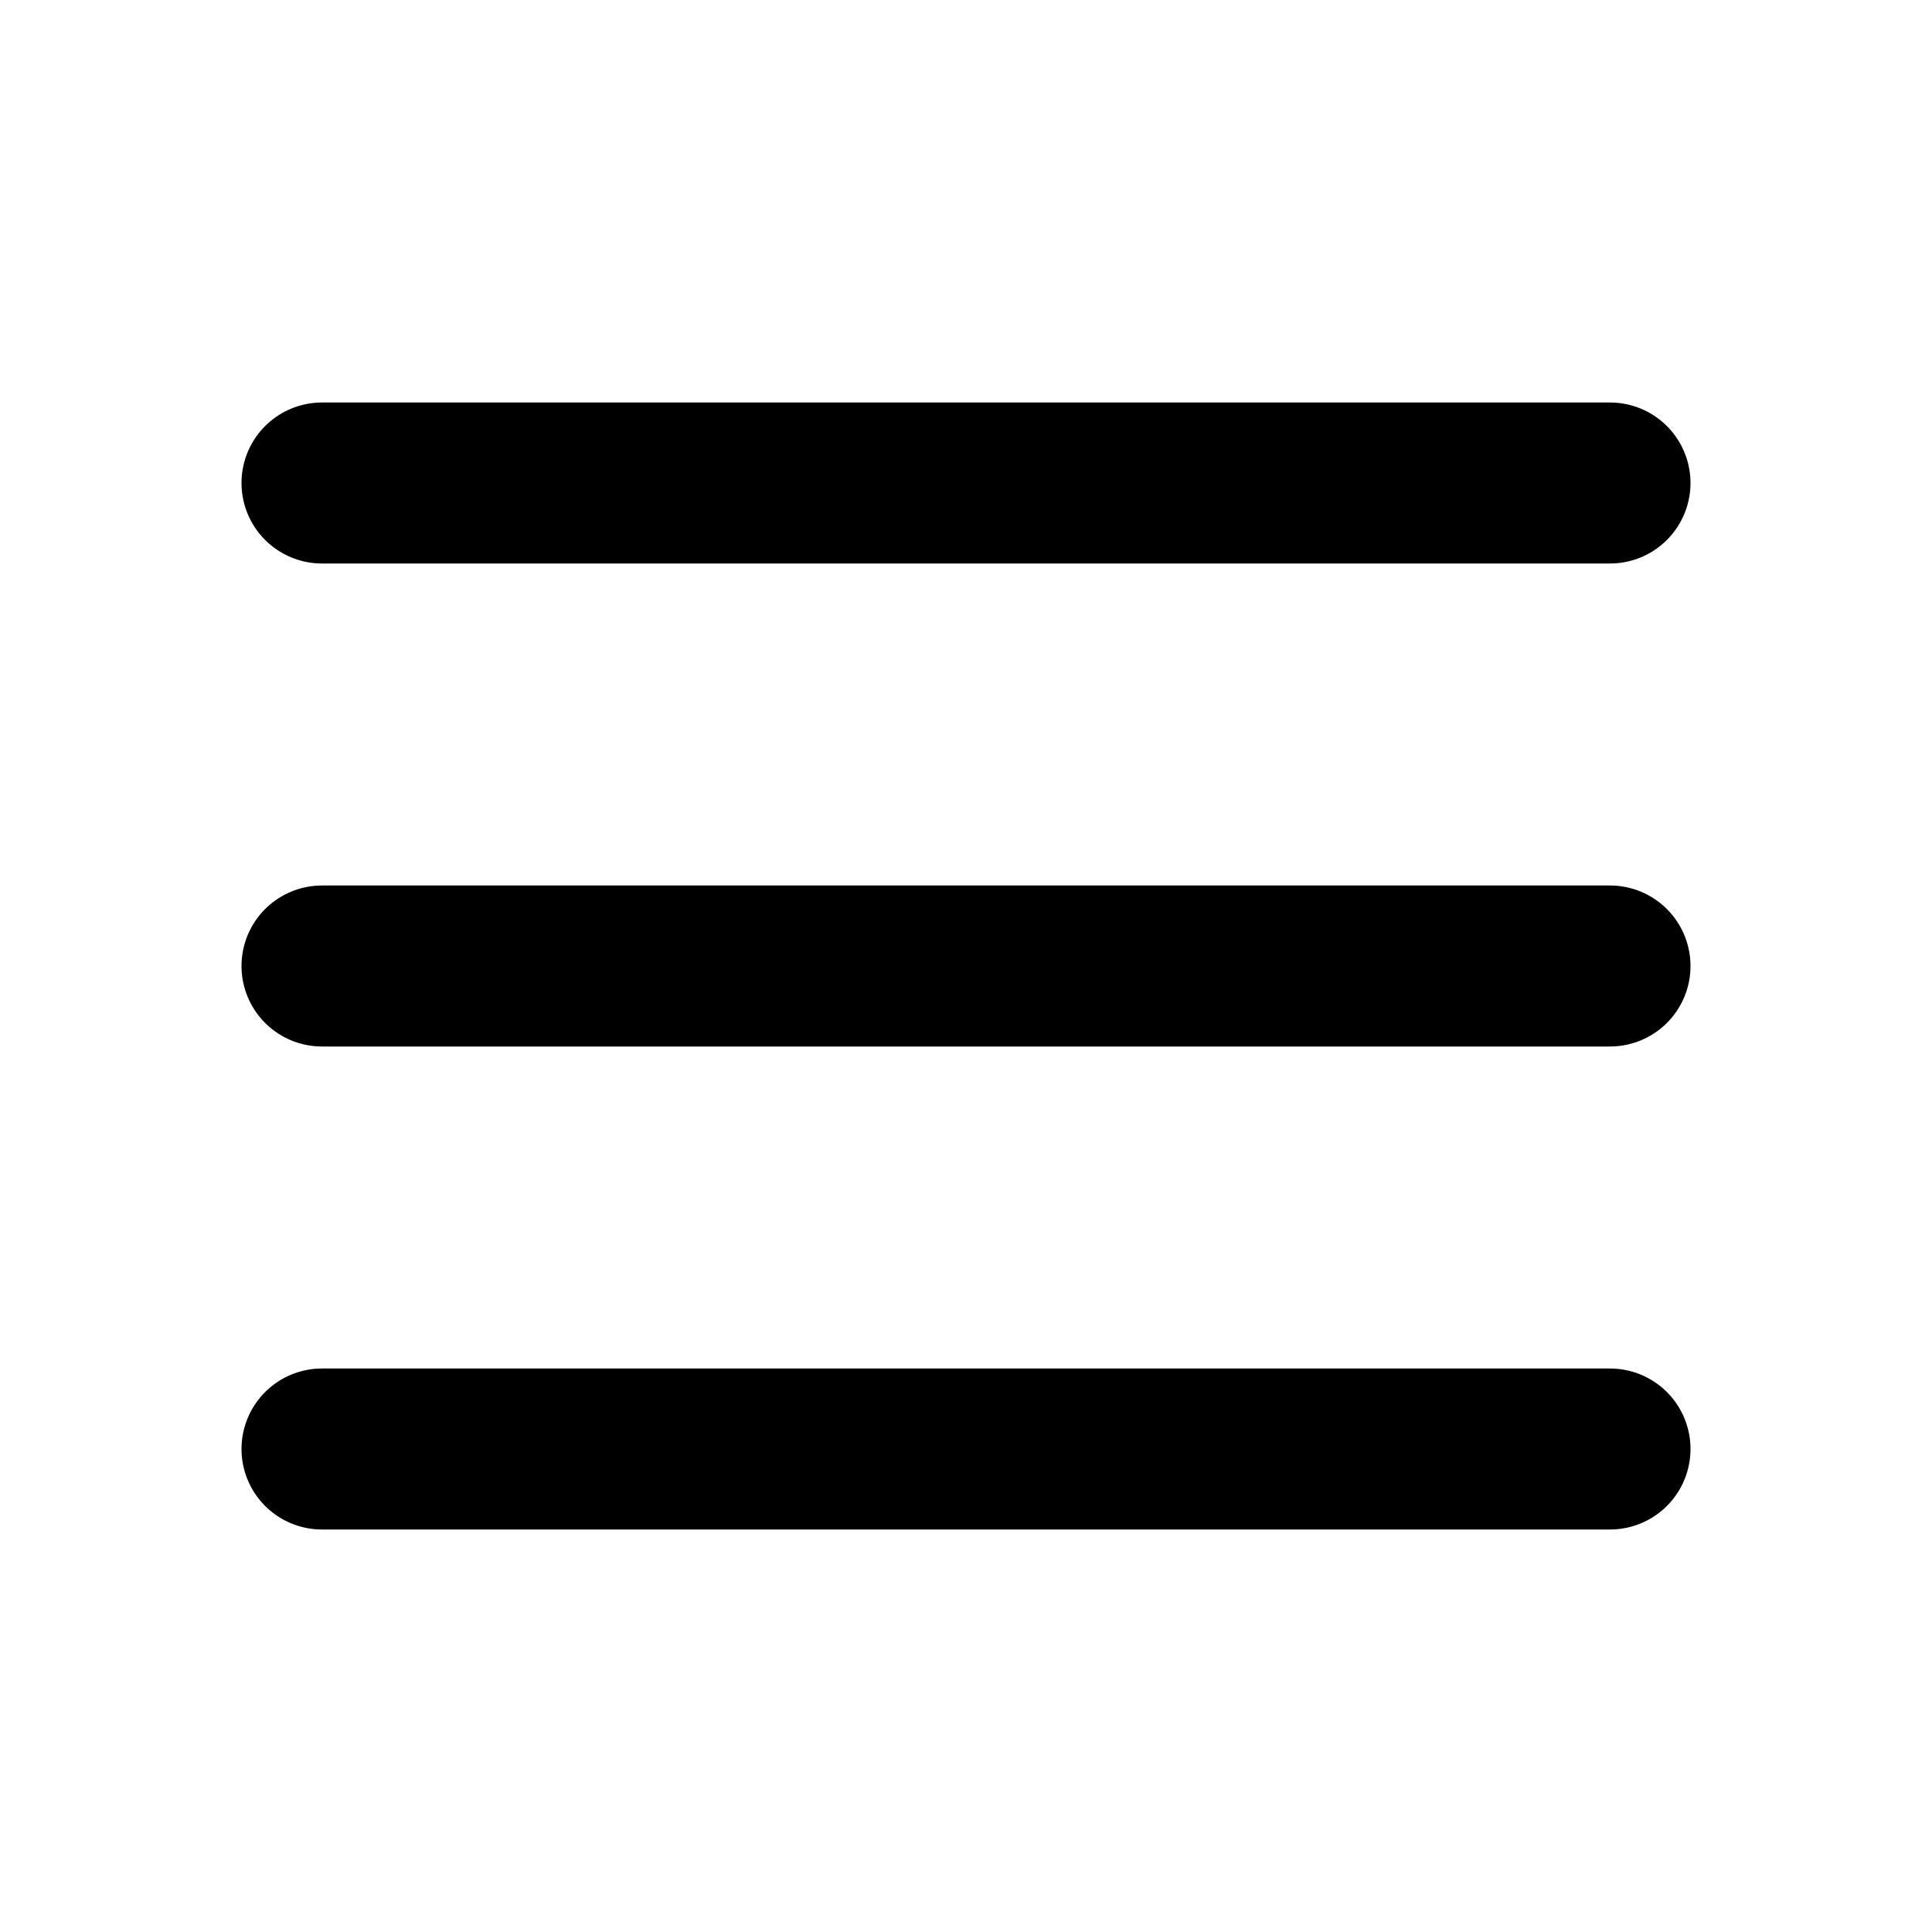
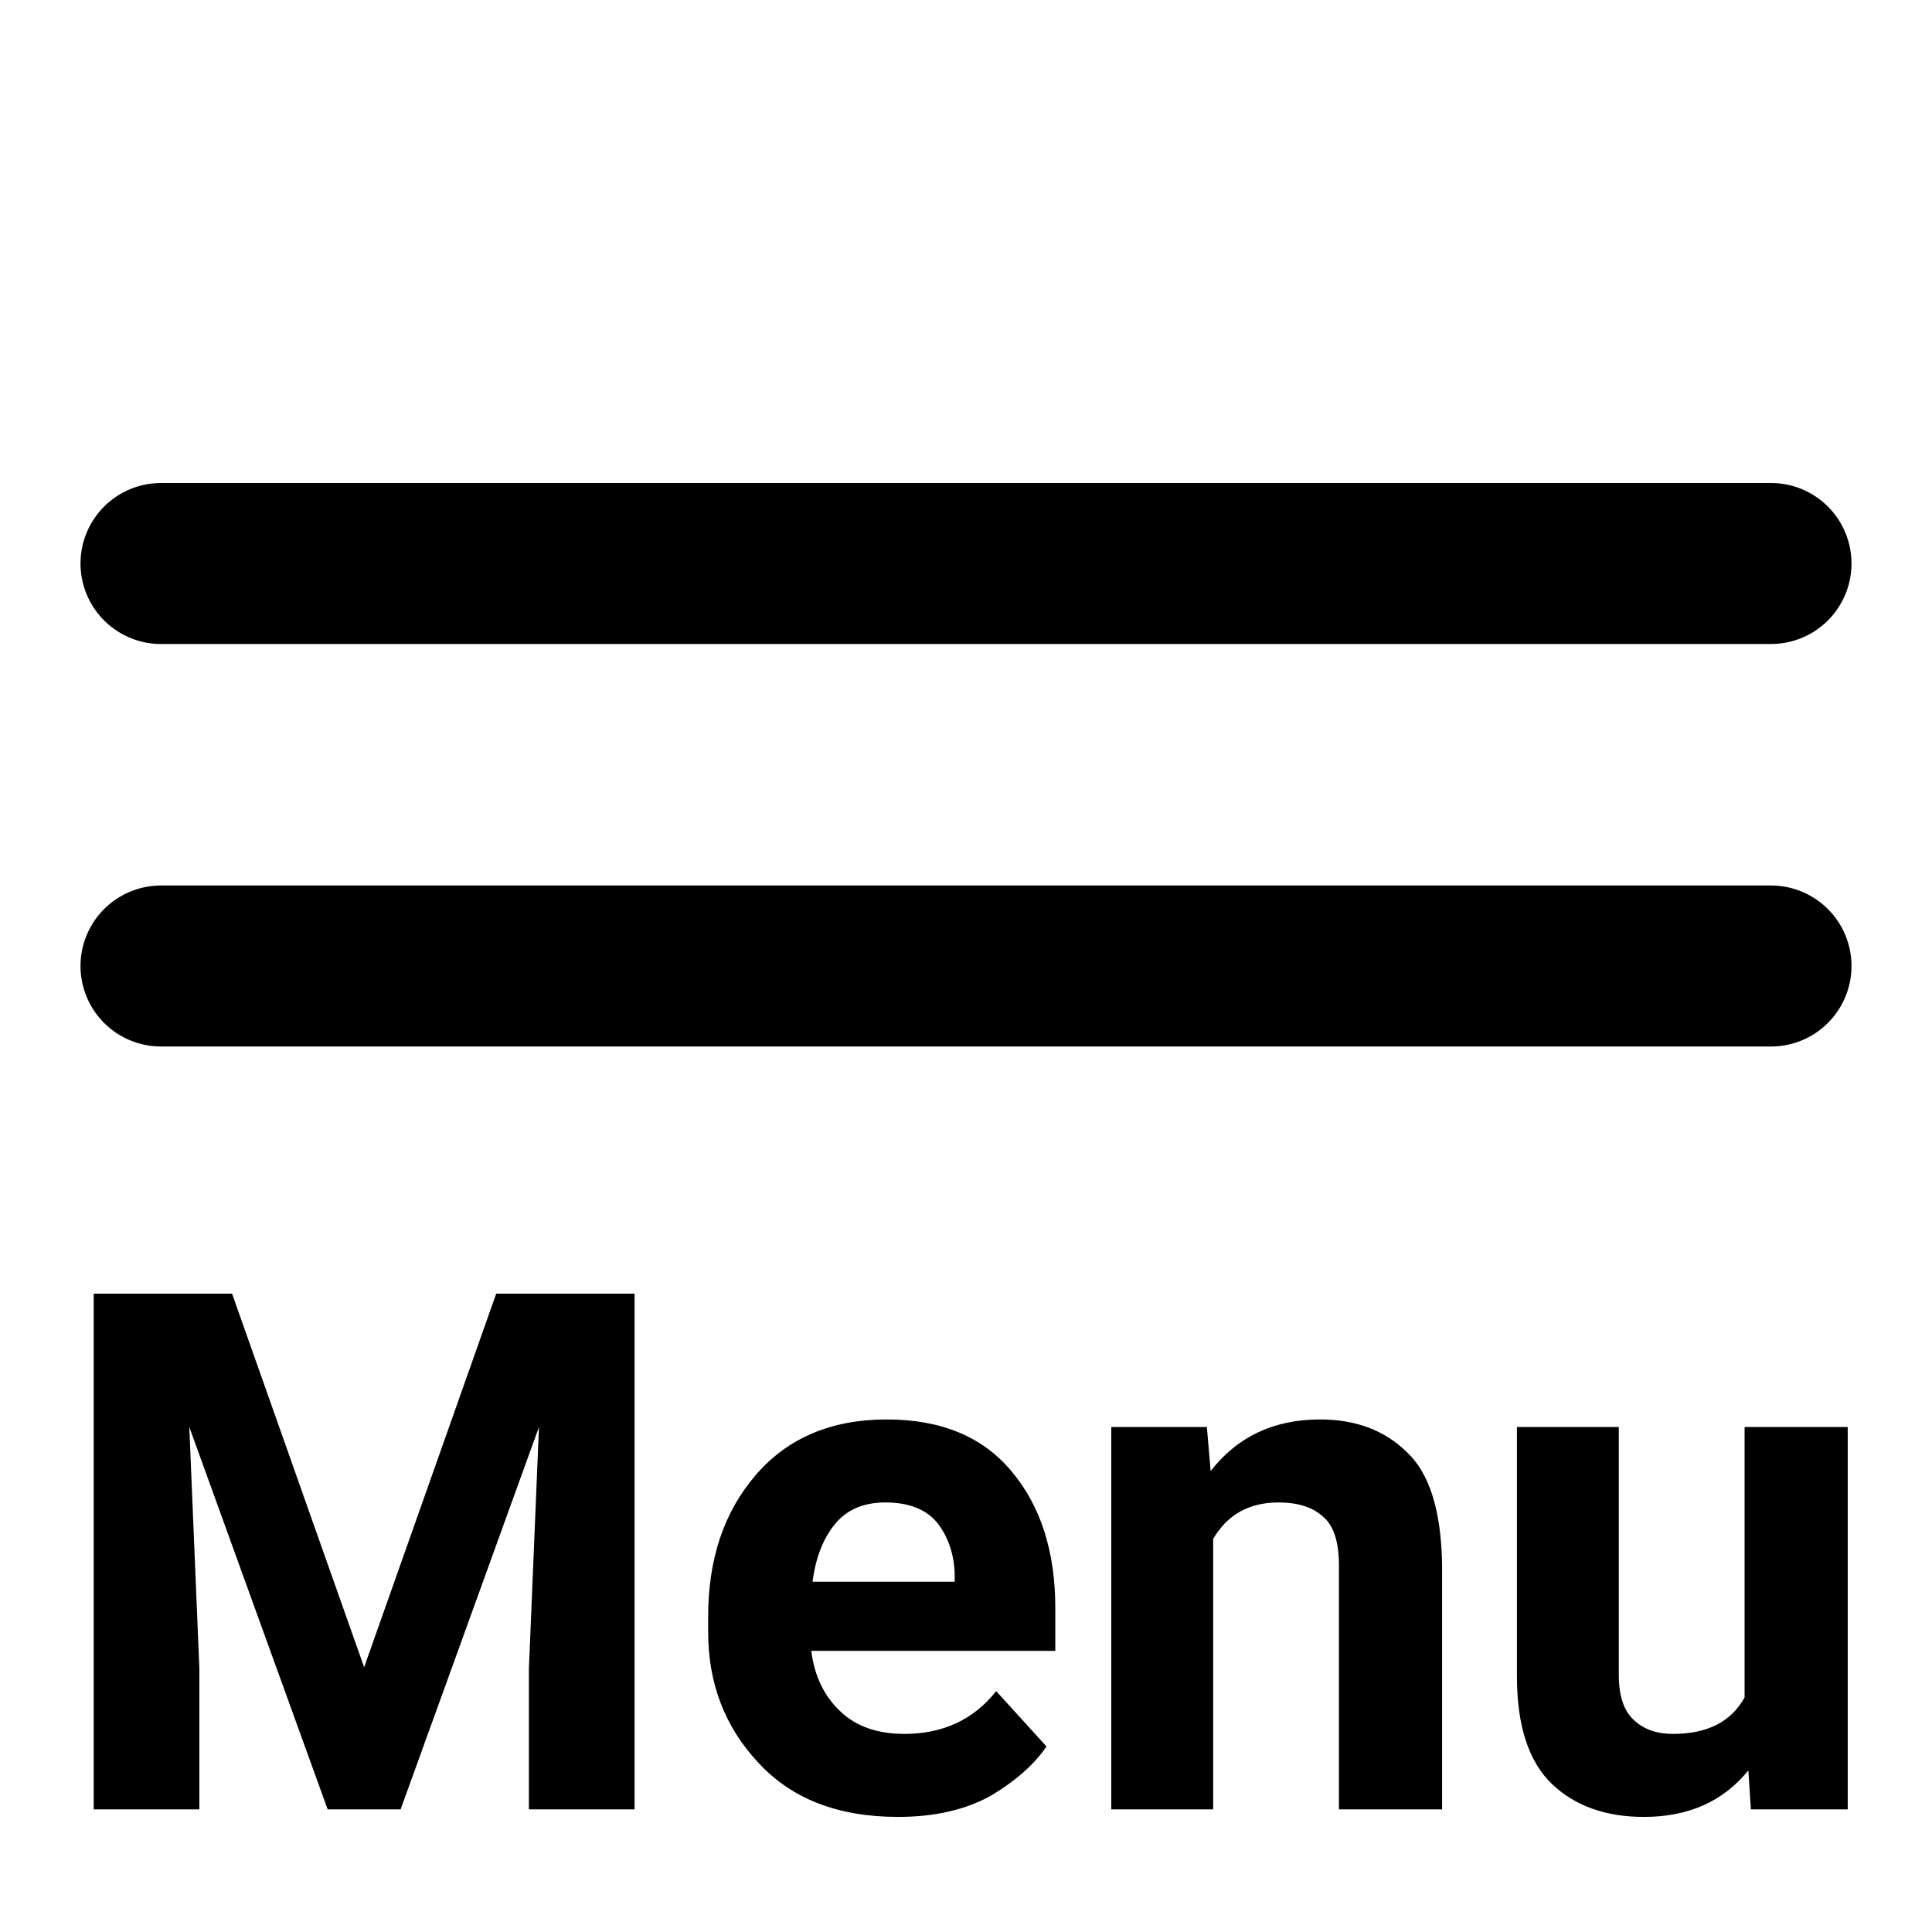
<svg xmlns="http://www.w3.org/2000/svg" width="800px" height="800px" viewBox="0 0 24 24" fill="none">
-   <path d="M4 18L20 18" stroke="#000000" stroke-width="2" stroke-linecap="round" />
-   <path d="M4 12L20 12" stroke="#000000" stroke-width="2" stroke-linecap="round" />
-   <path d="M4 6L20 6" stroke="#000000" stroke-width="2" stroke-linecap="round" />
+   <style>
+         text {
+         font-family: system-ui, -apple-system, BlinkMacSystemFont, "Segoe UI", Roboto, "Helvetica Neue", Arial, "Noto Sans", sans-serif;
+         font-size: 9px;
+         fill: #000000;
+         text-anchor: middle;
+         dominant-baseline: middle;
+         font-weight: 600;
+         }
+     </style>
+   <path d="M2 12L22 12" stroke="#000000" stroke-width="2" stroke-linecap="round" />
+   <path d="M2 7L22 7" stroke="#000000" stroke-width="2" stroke-linecap="round" />
+   <text x="12" y="20">Menu</text>
</svg>
